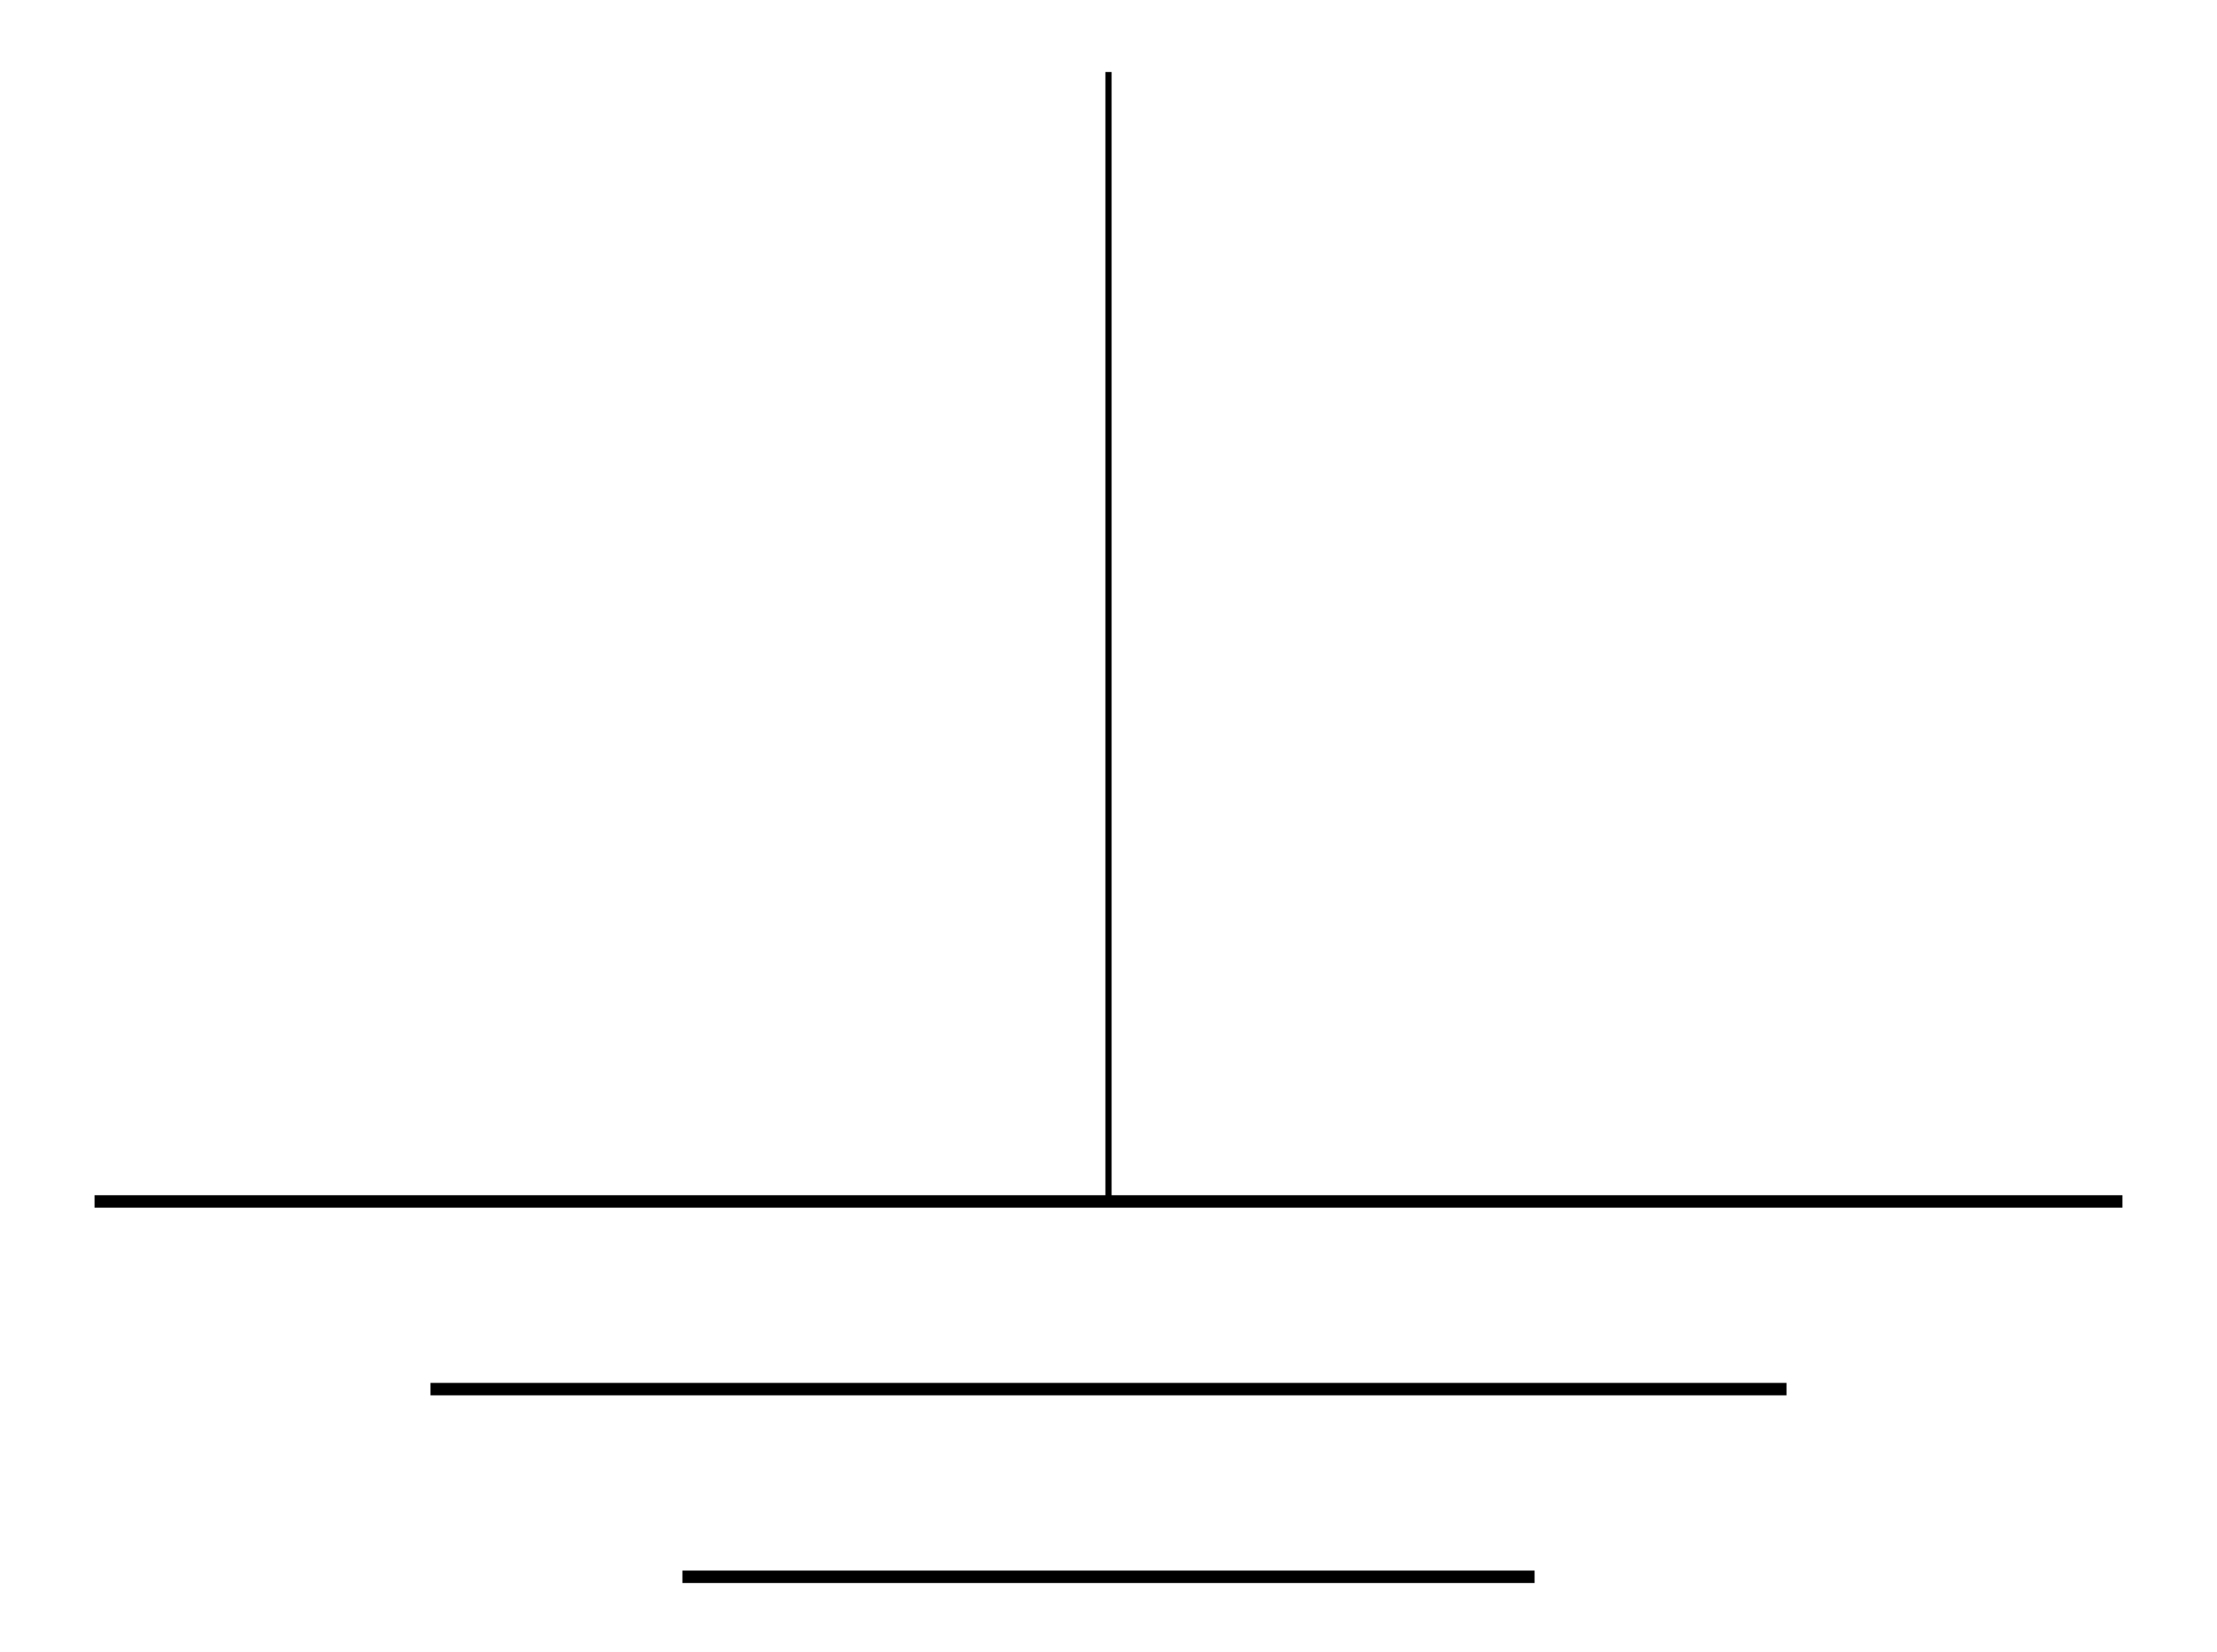
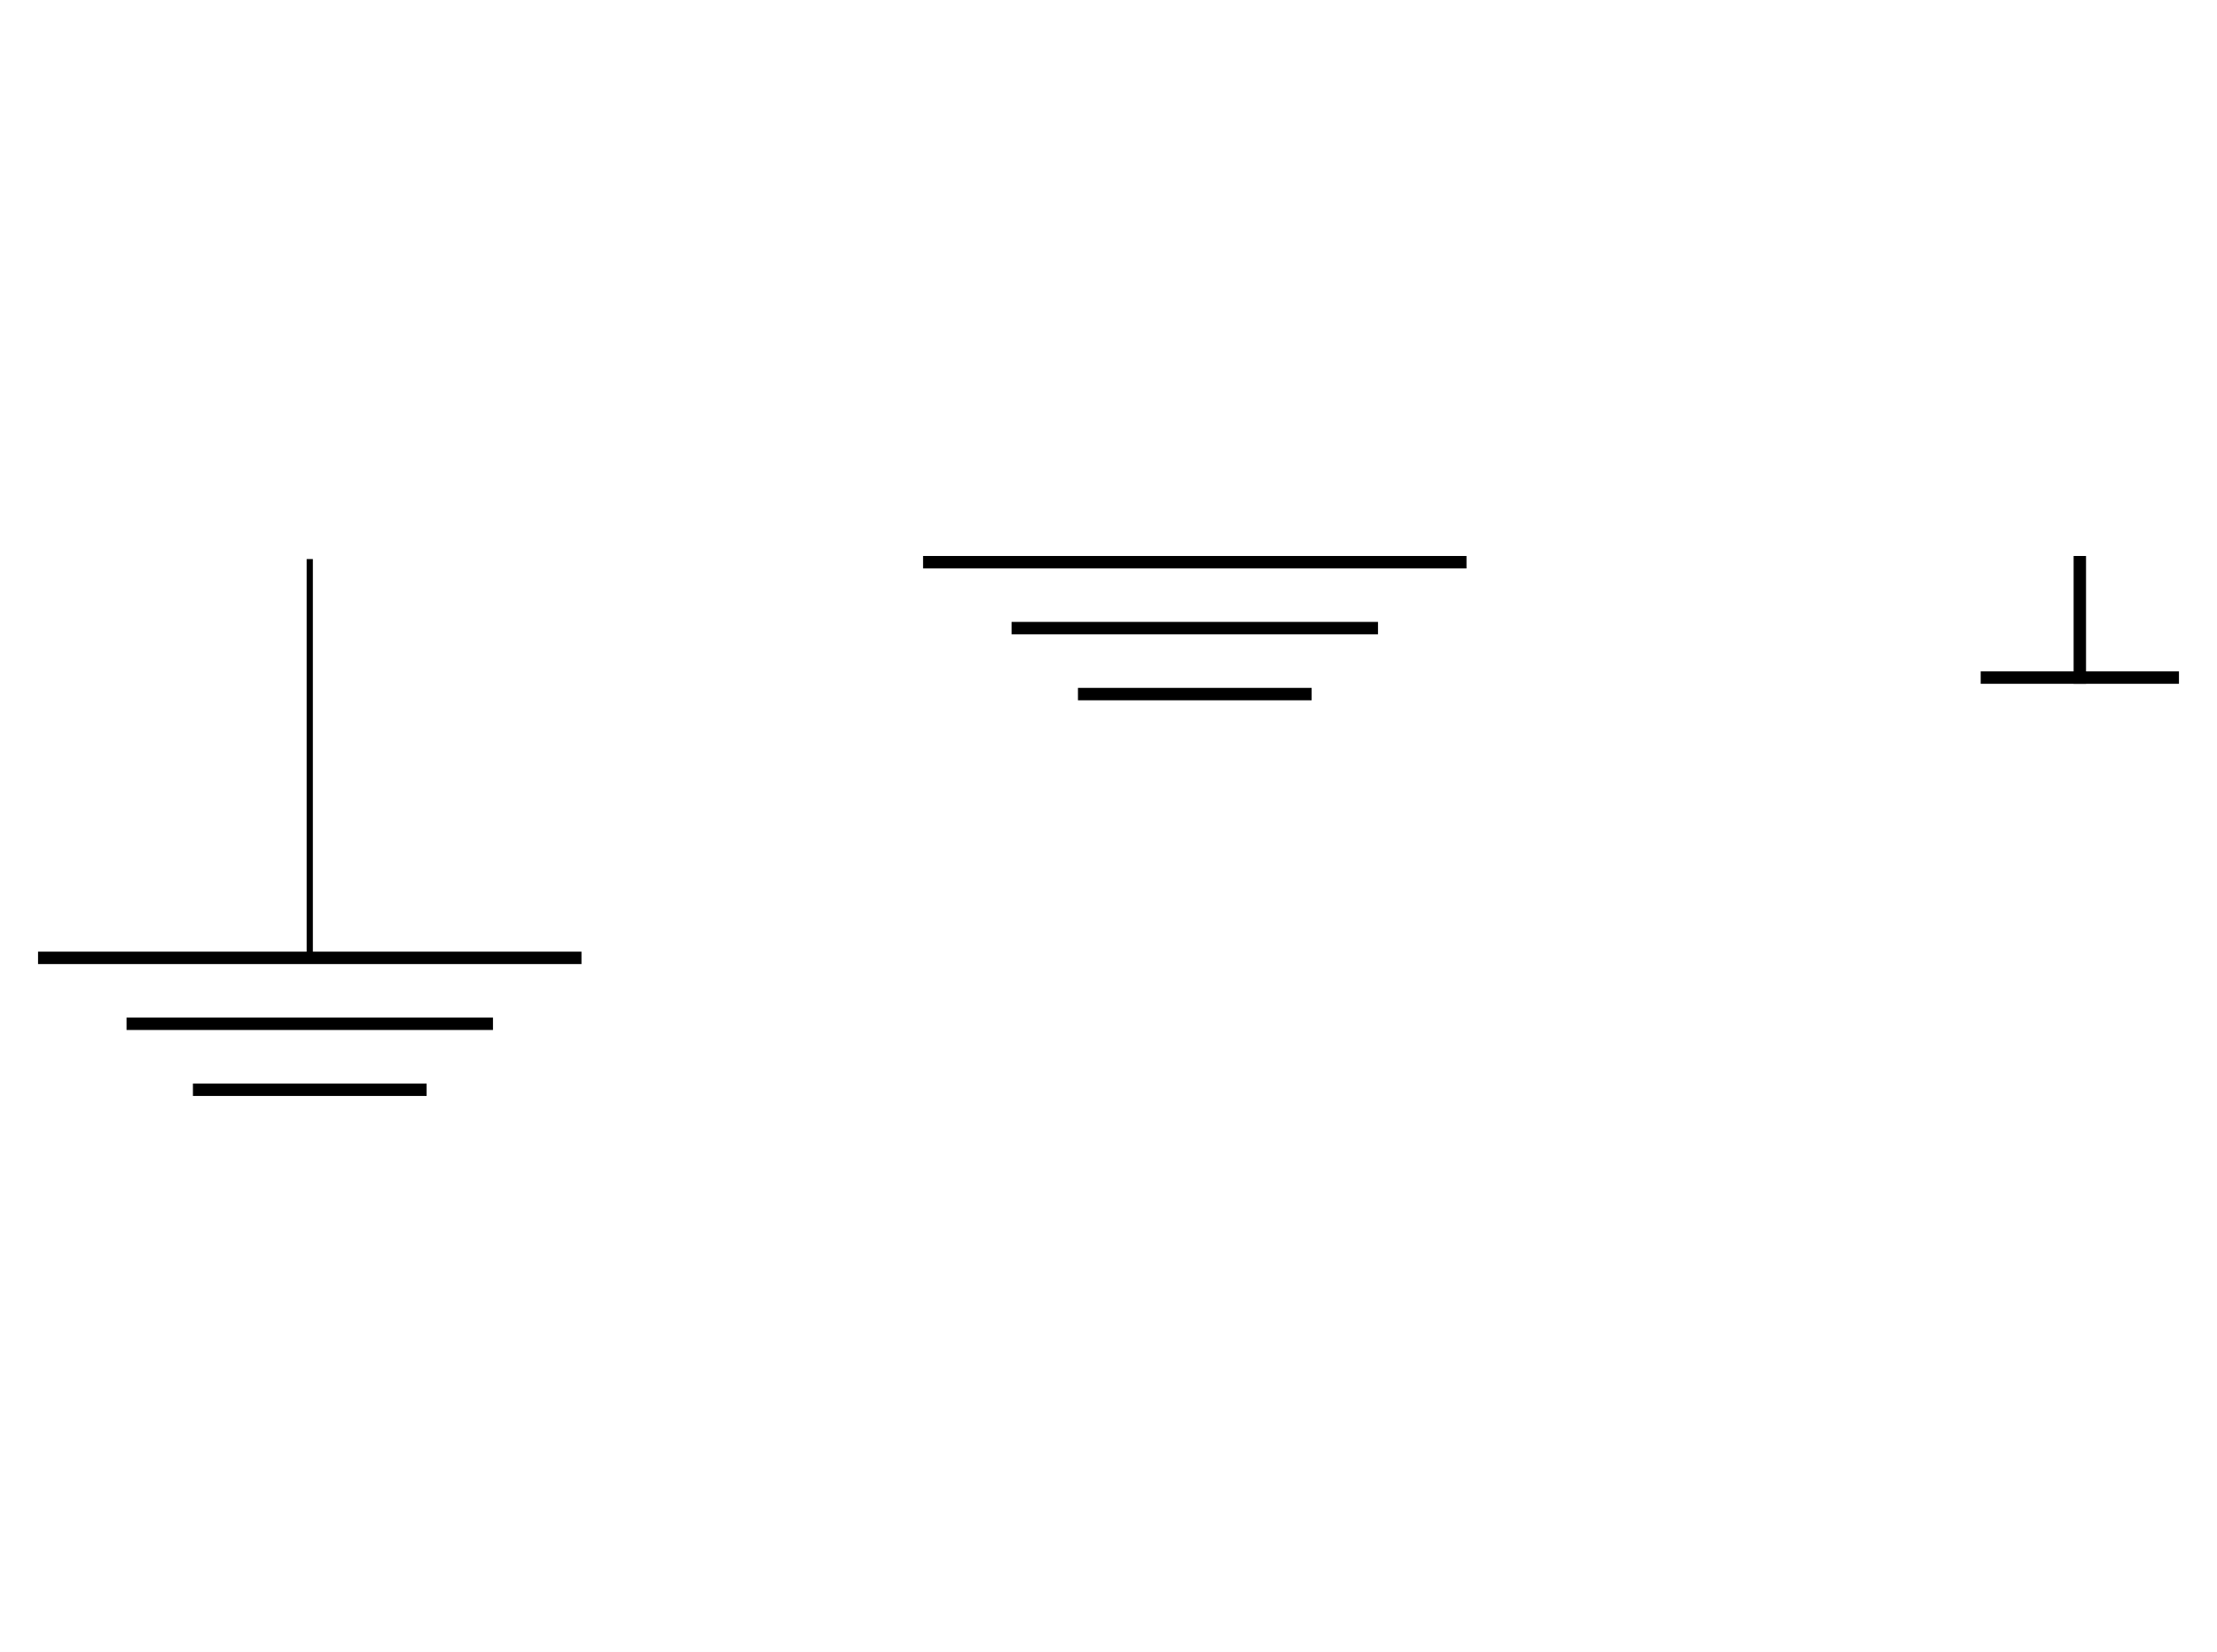
<svg xmlns="http://www.w3.org/2000/svg" width="357.12pt" height="266.112pt" viewBox="0 0 357.12 266.112" version="1.1">
  <defs>
    <style type="text/css">*{stroke-linejoin: round; stroke-linecap: butt}</style>
  </defs>
  <g id="figure_1">
    <g id="patch_1">
      <path d="M 0 266.112  L 357.12 266.112  L 357.12 0  L 0 0  z " style="fill: #ffffff" />
    </g>
    <g id="axes_1">
      <g id="line2d_1">
-         <path d="M 178.56 12.096  L 178.56 193.536  " clip-path="url(#p1664cdfaa1)" style="fill: none; stroke: #000000; stroke-linecap: square" />
+         <path d="M 49.897 90.563  L 49.897 154.302  " clip-path="url(#p6bbe5765b2)" style="fill: none; stroke: #000000; stroke-linecap: square" />
      </g>
      <g id="line2d_2">
-         <path d="M 16.233 193.536  L 340.887 193.536  " clip-path="url(#p1664cdfaa1)" style="fill: none; stroke: #000000; stroke-width: 2; stroke-linecap: square" />
+         <path d="M 7.128 154.302  L 92.666 154.302  " clip-path="url(#p6bbe5765b2)" style="fill: none; stroke: #000000; stroke-width: 2; stroke-linecap: square" />
      </g>
      <g id="line2d_3">
-         <path d="M 70.342 223.776  L 286.778 223.776  " clip-path="url(#p1664cdfaa1)" style="fill: none; stroke: #000000; stroke-width: 2; stroke-linecap: square" />
+         <path d="M 21.384 164.926  L 78.41 164.926  " clip-path="url(#p6bbe5765b2)" style="fill: none; stroke: #000000; stroke-width: 2; stroke-linecap: square" />
      </g>
      <g id="line2d_4">
-         <path d="M 110.924 254.016  L 246.196 254.016  " clip-path="url(#p1664cdfaa1)" style="fill: none; stroke: #000000; stroke-width: 2; stroke-linecap: square" />
+         <path d="M 32.077 175.549  L 67.717 175.549  " clip-path="url(#p6bbe5765b2)" style="fill: none; stroke: #000000; stroke-width: 2; stroke-linecap: square" />
+       </g>
+       <g id="line2d_5">
+         <path d="M 149.691 90.563  L 235.229 90.563  " clip-path="url(#p6bbe5765b2)" style="fill: none; stroke: #000000; stroke-width: 2; stroke-linecap: square" />
+       </g>
+       <g id="line2d_6">
+         <path d="M 163.947 101.186  L 220.972 101.186  " clip-path="url(#p6bbe5765b2)" style="fill: none; stroke: #000000; stroke-width: 2; stroke-linecap: square" />
+       </g>
+       <g id="line2d_7">
+         <path d="M 174.64 111.81  L 210.28 111.81  " clip-path="url(#p6bbe5765b2)" style="fill: none; stroke: #000000; stroke-width: 2; stroke-linecap: square" />
+       </g>
+       <g id="line2d_8">
+         <path d="M 335.023 90.563  L 335.023 109.154  " clip-path="url(#p6bbe5765b2)" style="fill: none; stroke: #000000; stroke-width: 2; stroke-linecap: square" />
+       </g>
+       <g id="line2d_9">
+         <path d="M 320.054 109.154  L 349.992 109.154  " clip-path="url(#p6bbe5765b2)" style="fill: none; stroke: #000000; stroke-width: 2; stroke-linecap: square" />
      </g>
    </g>
  </g>
  <defs>
-     <clipPath id="p1664cdfaa1">
+     <clipPath id="p6bbe5765b2">
      <rect x="0" y="-0" width="357.12" height="266.112" />
    </clipPath>
  </defs>
</svg>
